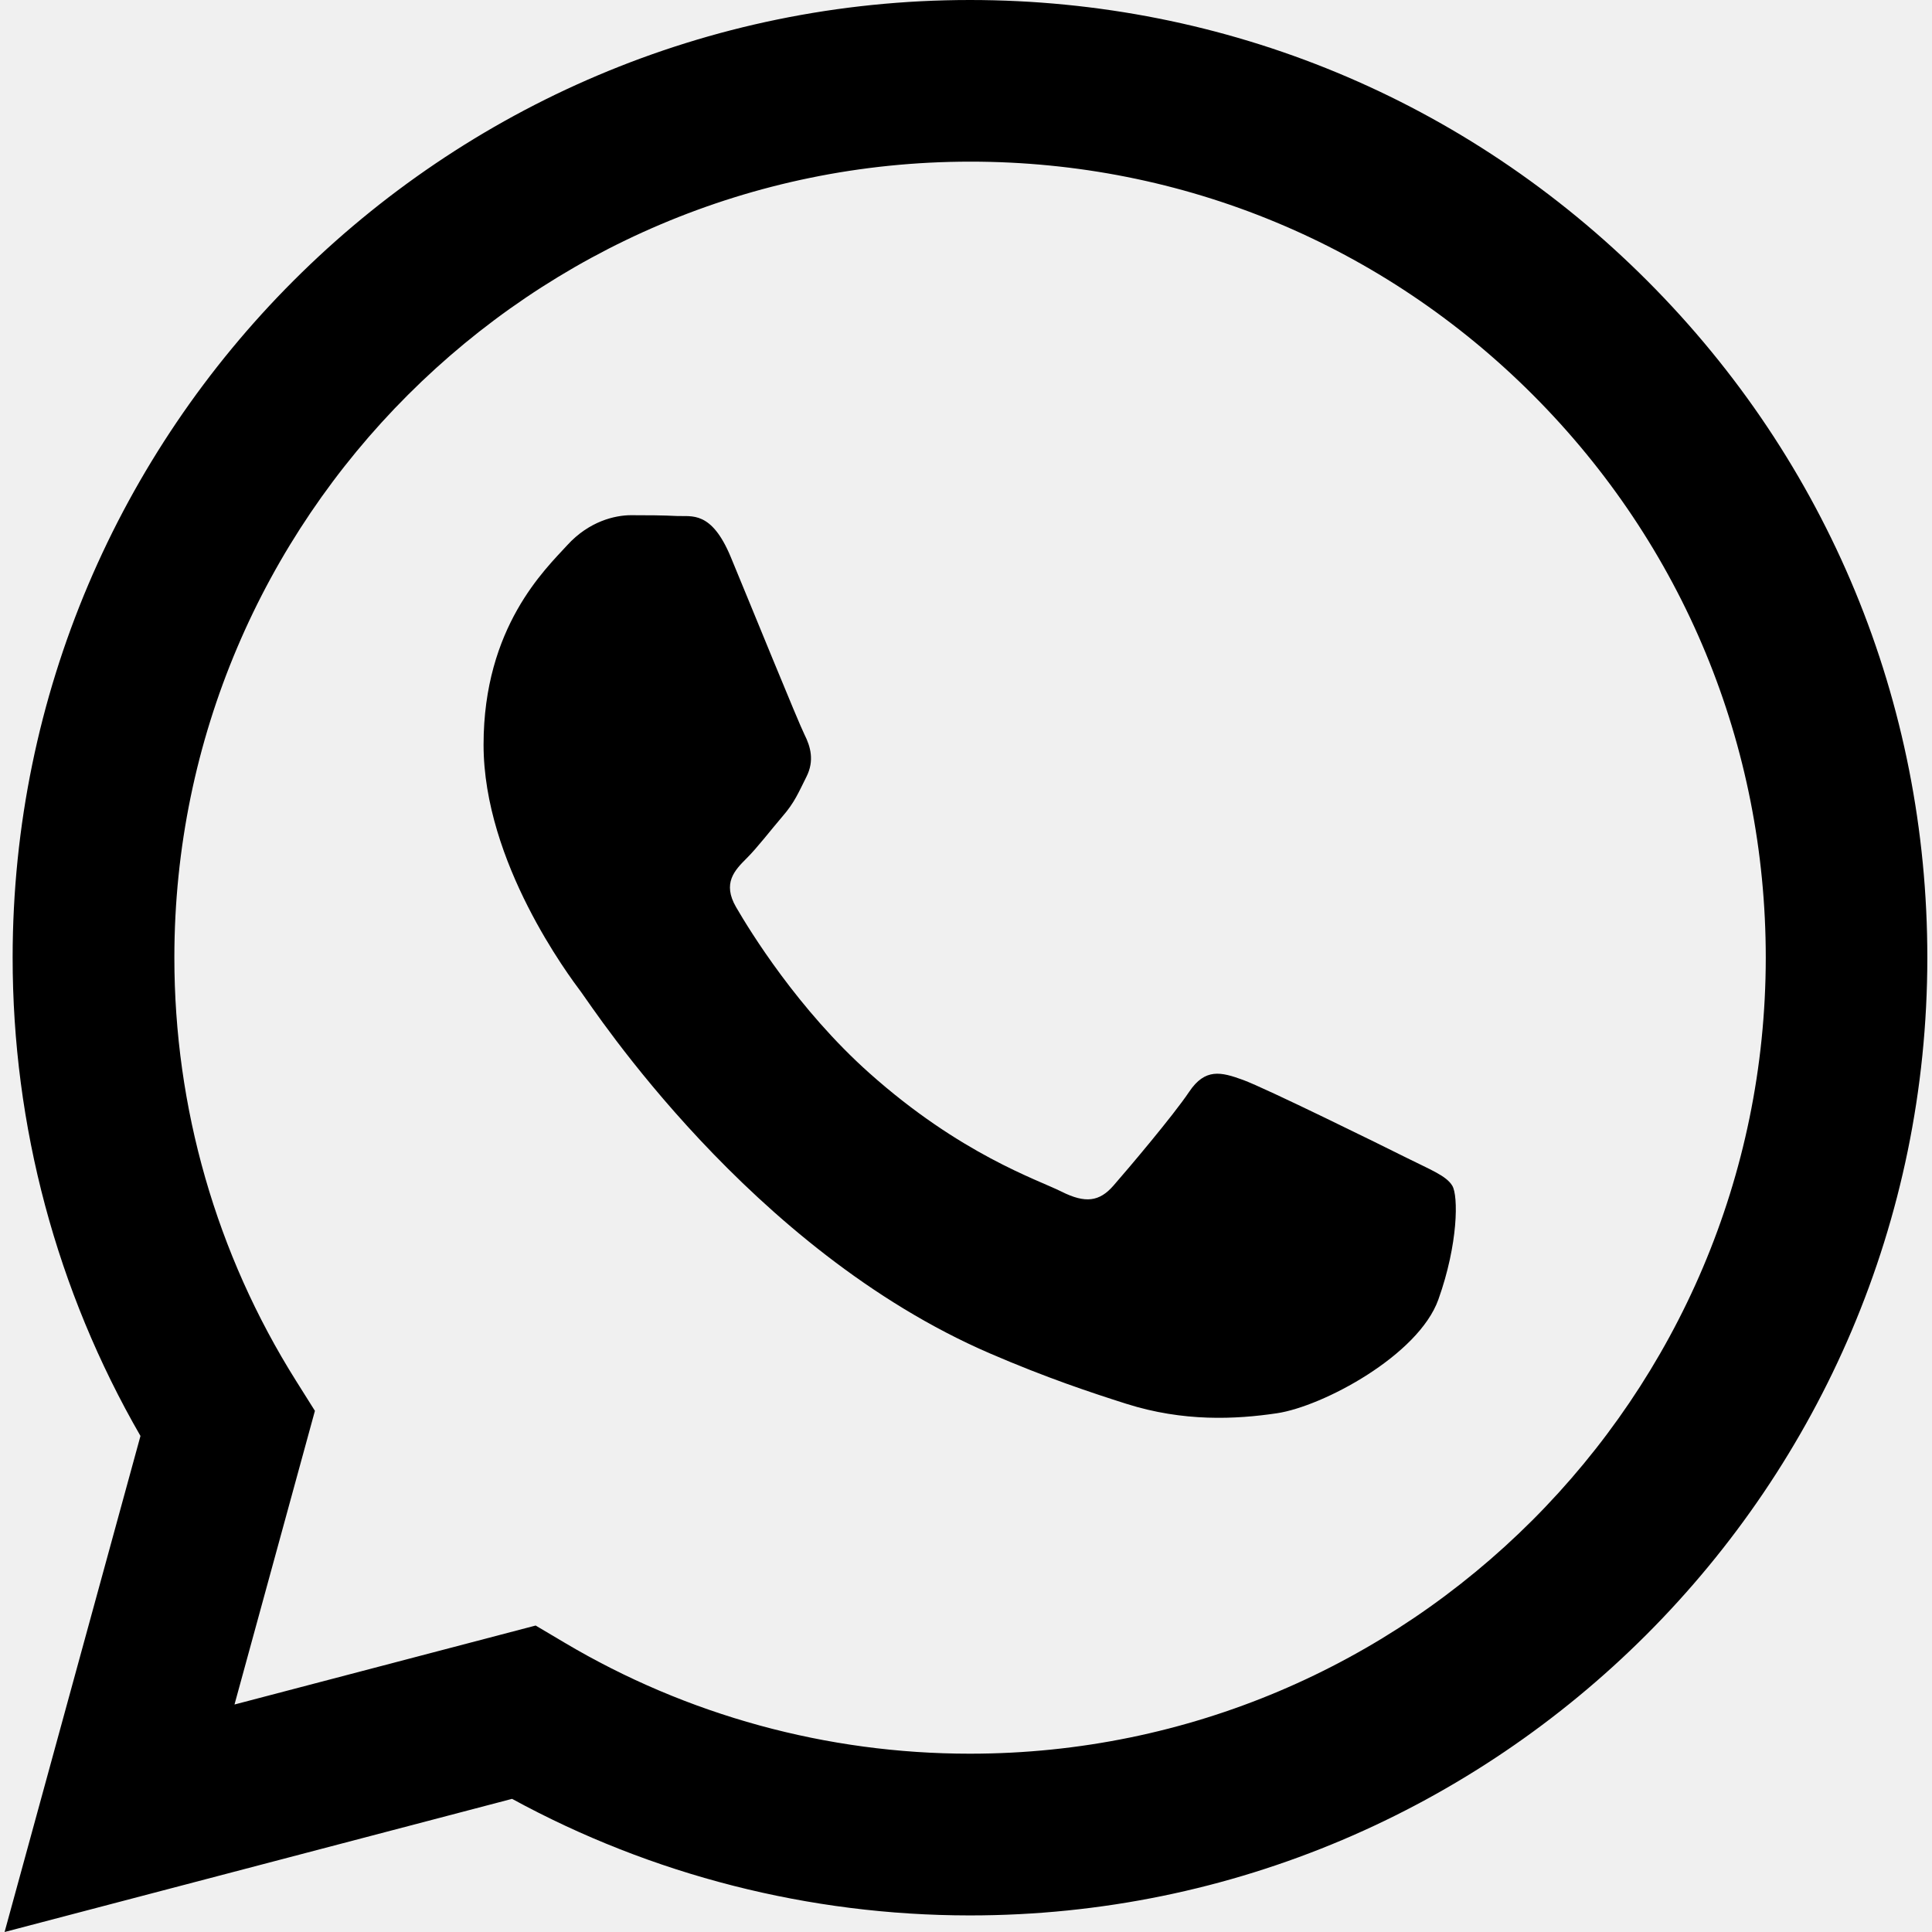
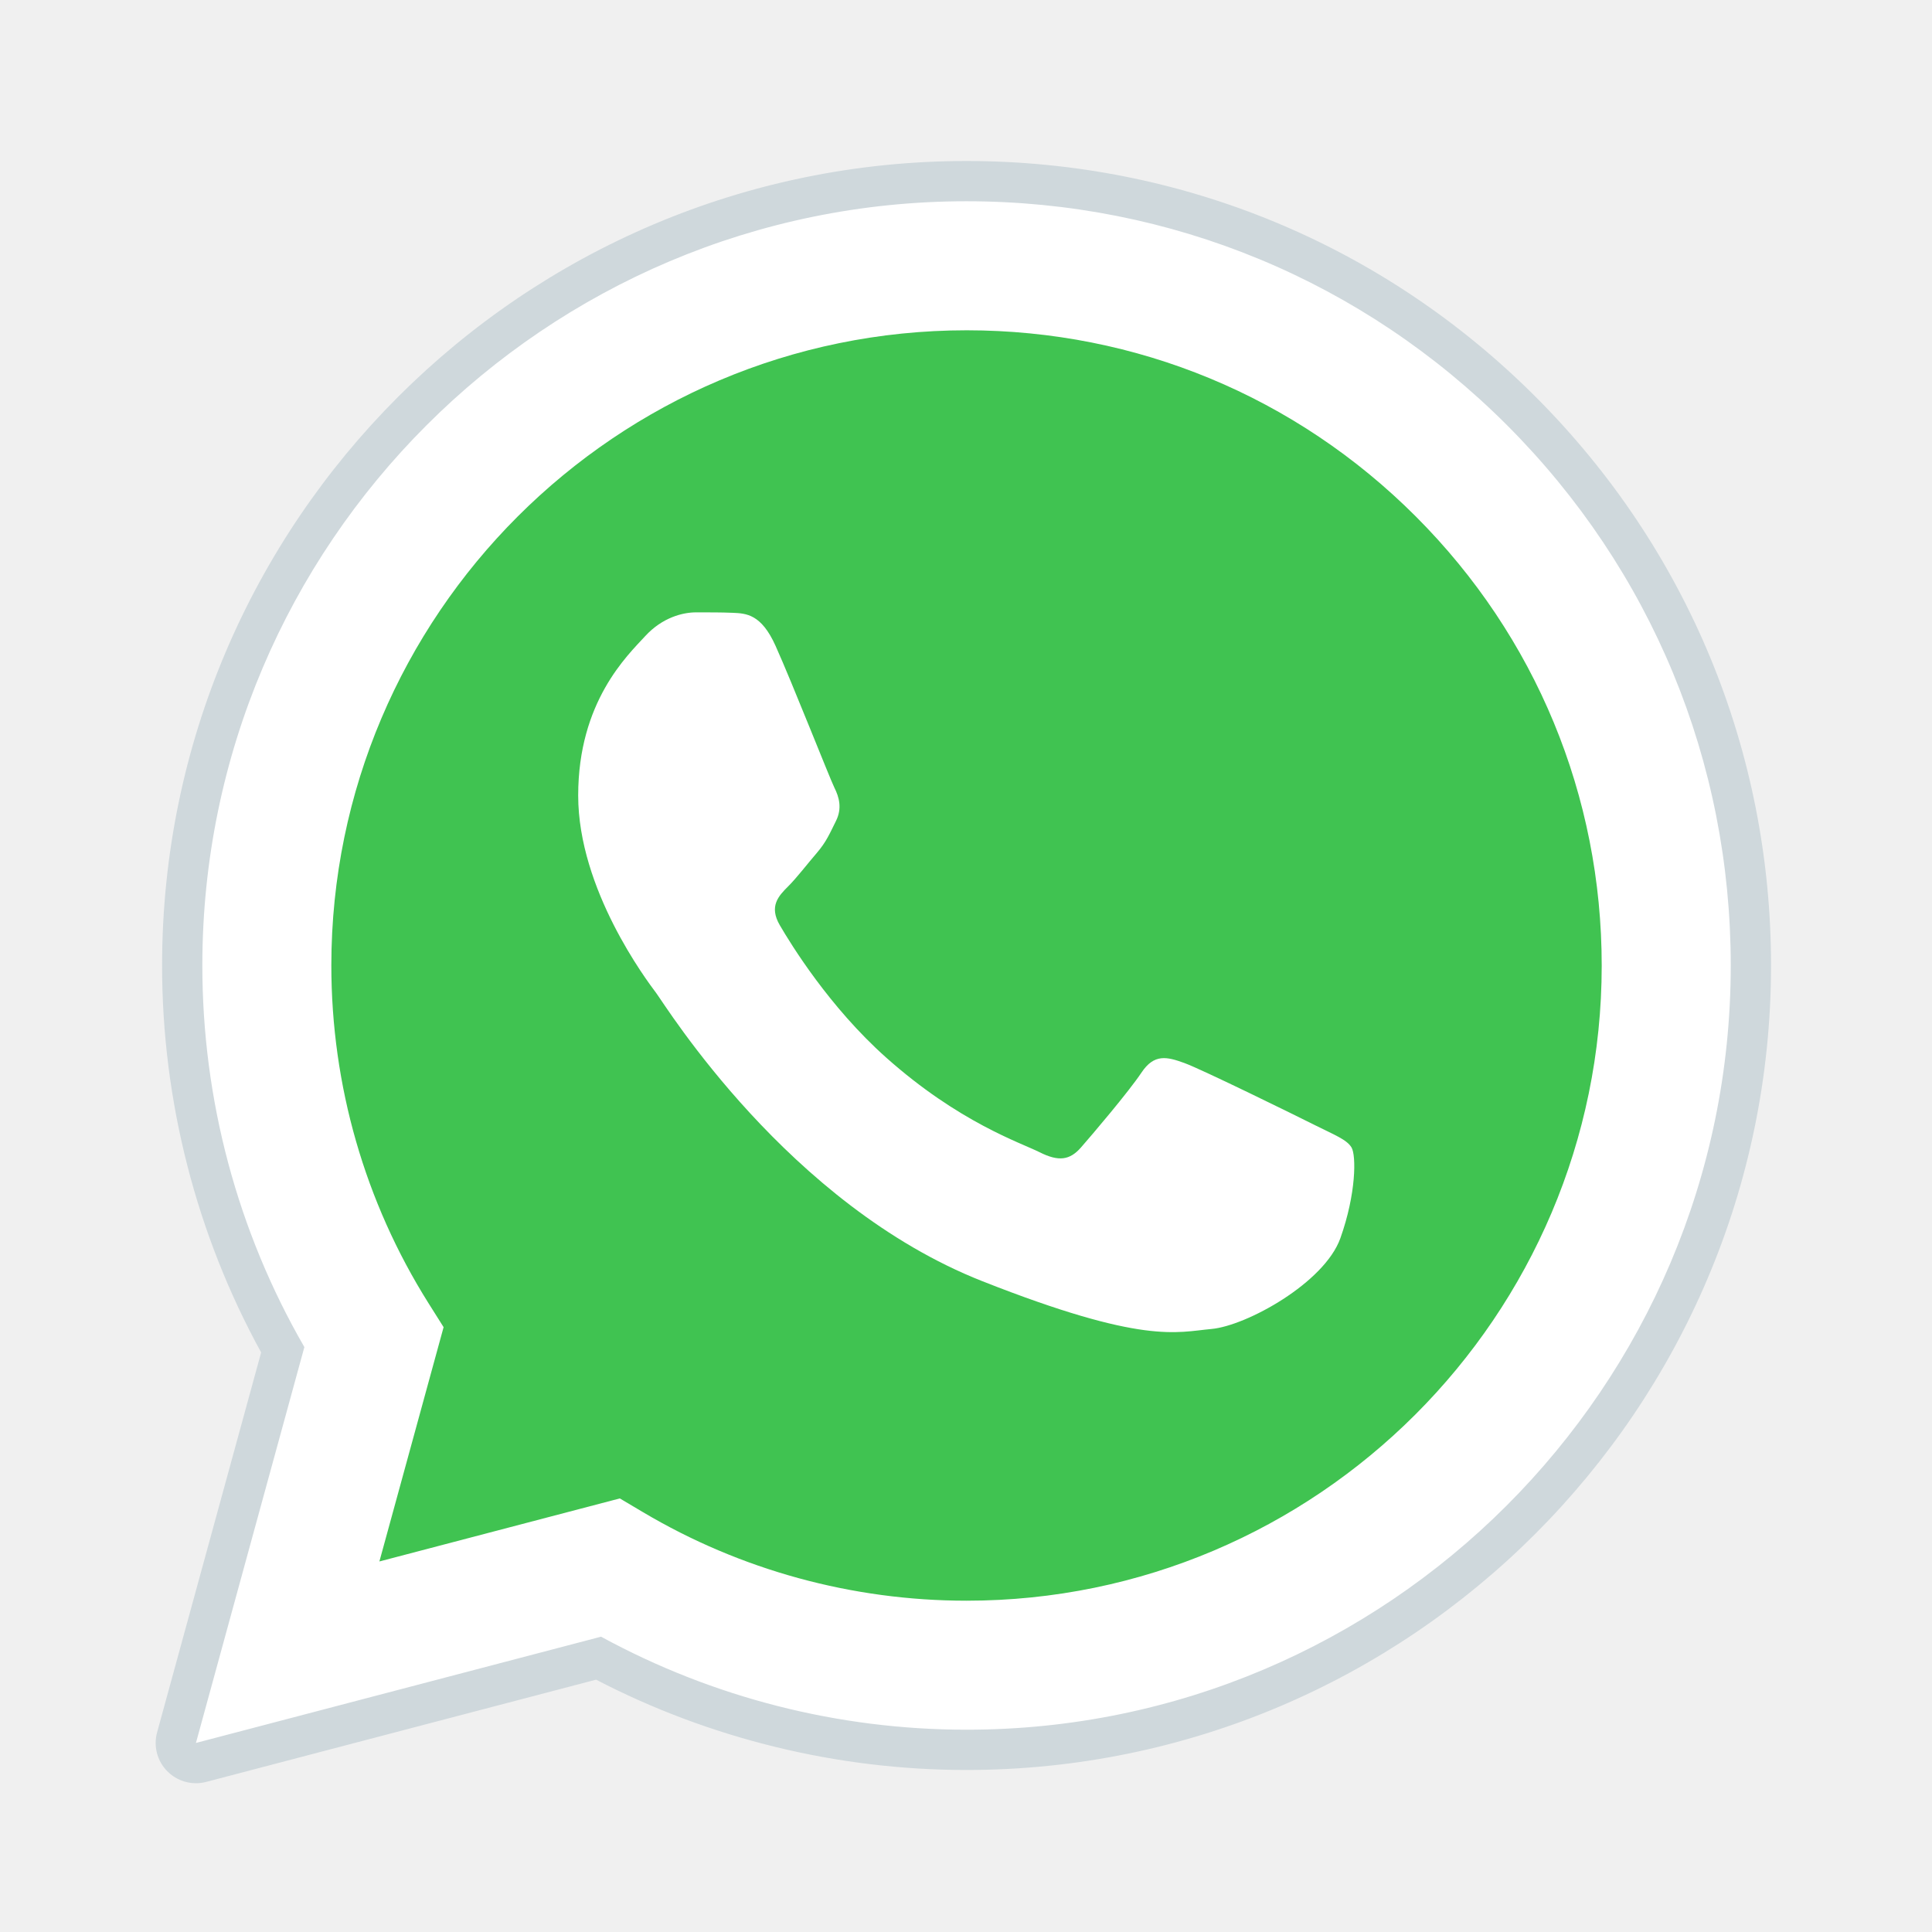
- <svg xmlns="http://www.w3.org/2000/svg" version="1.1" id="Capa_1" x="0px" y="0px" viewBox="0 0 24 24" style="enable-background:new 0 0 24 24;" xml:space="preserve" width="512" height="512">
-   <g id="WA_Logo">
-     <g>
-       <path style="fill-rule:evenodd;clip-rule:evenodd;" d="M20.463,3.488C18.217,1.24,15.231,0.001,12.05,0    C5.495,0,0.16,5.334,0.157,11.892c-0.001,2.096,0.547,4.142,1.588,5.946L0.057,24l6.304-1.654    c1.737,0.948,3.693,1.447,5.683,1.448h0.005c6.554,0,11.89-5.335,11.893-11.893C23.944,8.724,22.708,5.735,20.463,3.488z     M12.05,21.785h-0.004c-1.774,0-3.513-0.477-5.031-1.378l-0.361-0.214l-3.741,0.981l0.999-3.648l-0.235-0.374    c-0.99-1.574-1.512-3.393-1.511-5.26c0.002-5.45,4.437-9.884,9.889-9.884c2.64,0,5.122,1.03,6.988,2.898    c1.866,1.869,2.893,4.352,2.892,6.993C21.932,17.351,17.498,21.785,12.05,21.785z M17.472,14.382    c-0.297-0.149-1.758-0.868-2.031-0.967c-0.272-0.099-0.47-0.149-0.669,0.148s-0.767,0.967-0.941,1.166    c-0.173,0.198-0.347,0.223-0.644,0.074c-0.297-0.149-1.255-0.462-2.39-1.475c-0.883-0.788-1.48-1.761-1.653-2.059    s-0.018-0.458,0.13-0.606c0.134-0.133,0.297-0.347,0.446-0.521C9.87,9.97,9.919,9.846,10.019,9.647    c0.099-0.198,0.05-0.372-0.025-0.521C9.919,8.978,9.325,7.515,9.078,6.92c-0.241-0.58-0.486-0.501-0.669-0.51    C8.236,6.401,8.038,6.4,7.839,6.4c-0.198,0-0.52,0.074-0.792,0.372c-0.272,0.298-1.04,1.017-1.04,2.479    c0,1.463,1.065,2.876,1.213,3.074c0.148,0.198,2.095,3.2,5.076,4.487c0.709,0.306,1.263,0.489,1.694,0.626    c0.712,0.226,1.36,0.194,1.872,0.118c0.571-0.085,1.758-0.719,2.006-1.413c0.248-0.694,0.248-1.29,0.173-1.413    C17.967,14.605,17.769,14.531,17.472,14.382z" />
-     </g>
-   </g>
+ <svg xmlns="http://www.w3.org/2000/svg" viewBox="0 0 48 48" width="50px" height="50px" fill-rule="evenodd" clip-rule="evenodd">
+   <path fill="#fff" d="M4.868,43.303l2.694-9.835C5.9,30.59,5.026,27.324,5.027,23.979C5.032,13.514,13.548,5,24.014,5c5.079,0.002,9.845,1.979,13.43,5.566c3.584,3.588,5.558,8.356,5.556,13.428c-0.004,10.465-8.522,18.98-18.986,18.98c-0.001,0,0,0,0,0h-0.008c-3.177-0.001-6.3-0.798-9.073-2.311L4.868,43.303z" />
+   <path fill="#fff" d="M4.868,43.803c-0.132,0-0.26-0.052-0.355-0.148c-0.125-0.127-0.174-0.312-0.127-0.483l2.639-9.636c-1.636-2.906-2.499-6.206-2.497-9.556C4.532,13.238,13.273,4.5,24.014,4.5c5.21,0.002,10.105,2.031,13.784,5.713c3.679,3.683,5.704,8.577,5.702,13.781c-0.004,10.741-8.746,19.48-19.486,19.48c-3.189-0.001-6.344-0.788-9.144-2.277l-9.875,2.589C4.953,43.798,4.911,43.803,4.868,43.803z" />
+   <path fill="#cfd8dc" d="M24.014,5c5.079,0.002,9.845,1.979,13.43,5.566c3.584,3.588,5.558,8.356,5.556,13.428c-0.004,10.465-8.522,18.98-18.986,18.98h-0.008c-3.177-0.001-6.3-0.798-9.073-2.311L4.868,43.303l2.694-9.835C5.9,30.59,5.026,27.324,5.027,23.979C5.032,13.514,13.548,5,24.014,5 M24.014,42.974C24.014,42.974,24.014,42.974,24.014,42.974C24.014,42.974,24.014,42.974,24.014,42.974 M24.014,42.974C24.014,42.974,24.014,42.974,24.014,42.974C24.014,42.974,24.014,42.974,24.014,42.974 M24.014,4C24.014,4,24.014,4,24.014,4C12.998,4,4.032,12.962,4.027,23.979c-0.001,3.367,0.849,6.685,2.461,9.622l-2.585,9.439c-0.094,0.345,0.002,0.713,0.254,0.967c0.19,0.192,0.447,0.297,0.711,0.297c0.085,0,0.17-0.011,0.254-0.033l9.687-2.54c2.828,1.468,5.998,2.243,9.197,2.244c11.024,0,19.99-8.963,19.995-19.98c0.002-5.339-2.075-10.359-5.848-14.135C34.378,6.083,29.357,4.002,24.014,4L24.014,4z" />
+   <path fill="#40c351" d="M35.176,12.832c-2.98-2.982-6.941-4.625-11.157-4.626c-8.704,0-15.783,7.076-15.787,15.774c-0.001,2.981,0.833,5.883,2.413,8.396l0.376,0.597l-1.595,5.821l5.973-1.566l0.577,0.342c2.422,1.438,5.2,2.198,8.032,2.199h0.006c8.698,0,15.777-7.077,15.78-15.776C39.795,19.778,38.156,15.814,35.176,12.832z" />
+   <path fill="#fff" fill-rule="evenodd" d="M19.268,16.045c-0.355-0.79-0.729-0.806-1.068-0.82c-0.277-0.012-0.593-0.011-0.909-0.011c-0.316,0-0.83,0.119-1.265,0.594c-0.435,0.475-1.661,1.622-1.661,3.956c0,2.334,1.7,4.59,1.937,4.906c0.237,0.316,3.282,5.259,8.104,7.161c4.007,1.58,4.823,1.266,5.693,1.187c0.87-0.079,2.807-1.147,3.202-2.255c0.395-1.108,0.395-2.057,0.277-2.255c-0.119-0.198-0.435-0.316-0.909-0.554s-2.807-1.385-3.242-1.543c-0.435-0.158-0.751-0.237-1.068,0.238c-0.316,0.474-1.225,1.543-1.502,1.859c-0.277,0.317-0.554,0.357-1.028,0.119c-0.474-0.238-2.002-0.738-3.815-2.354c-1.41-1.257-2.362-2.81-2.639-3.285c-0.277-0.474-0.03-0.731,0.208-0.968c0.213-0.213,0.474-0.554,0.712-0.831c0.237-0.277,0.316-0.475,0.474-0.791c0.158-0.317,0.079-0.594-0.04-0.831C20.612,19.329,19.69,16.983,19.268,16.045z" clip-rule="evenodd" />
</svg>
